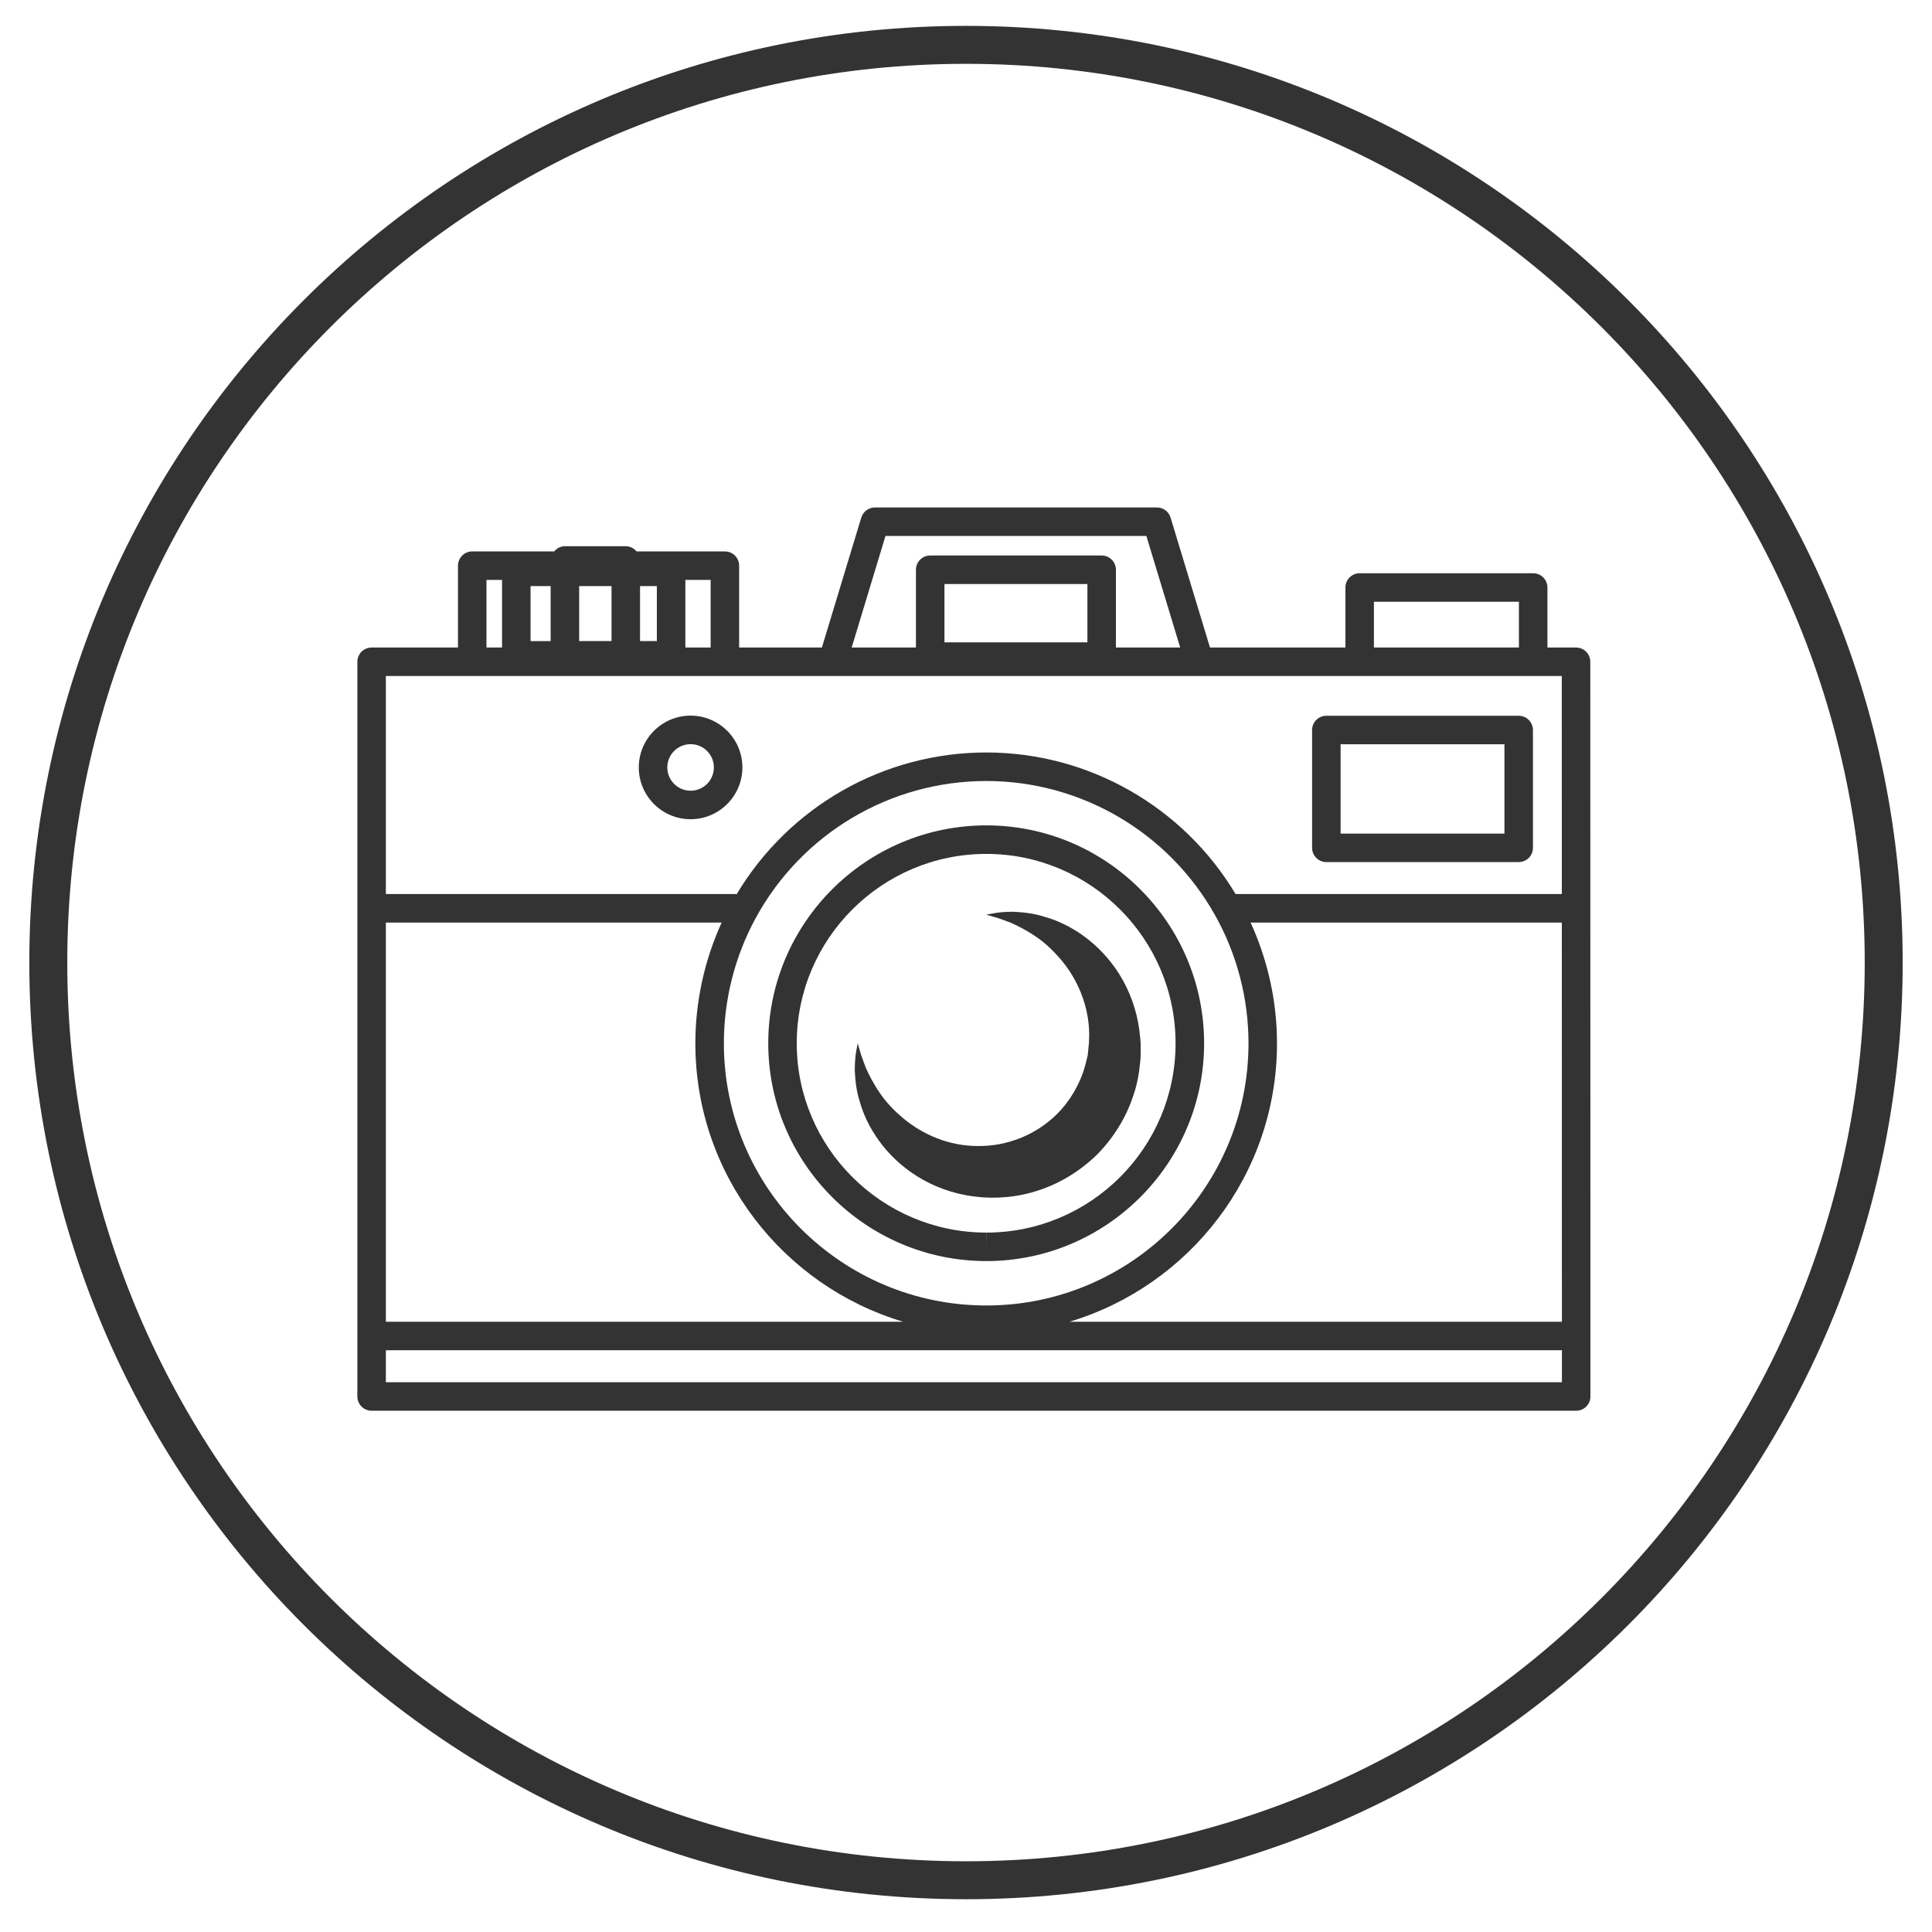
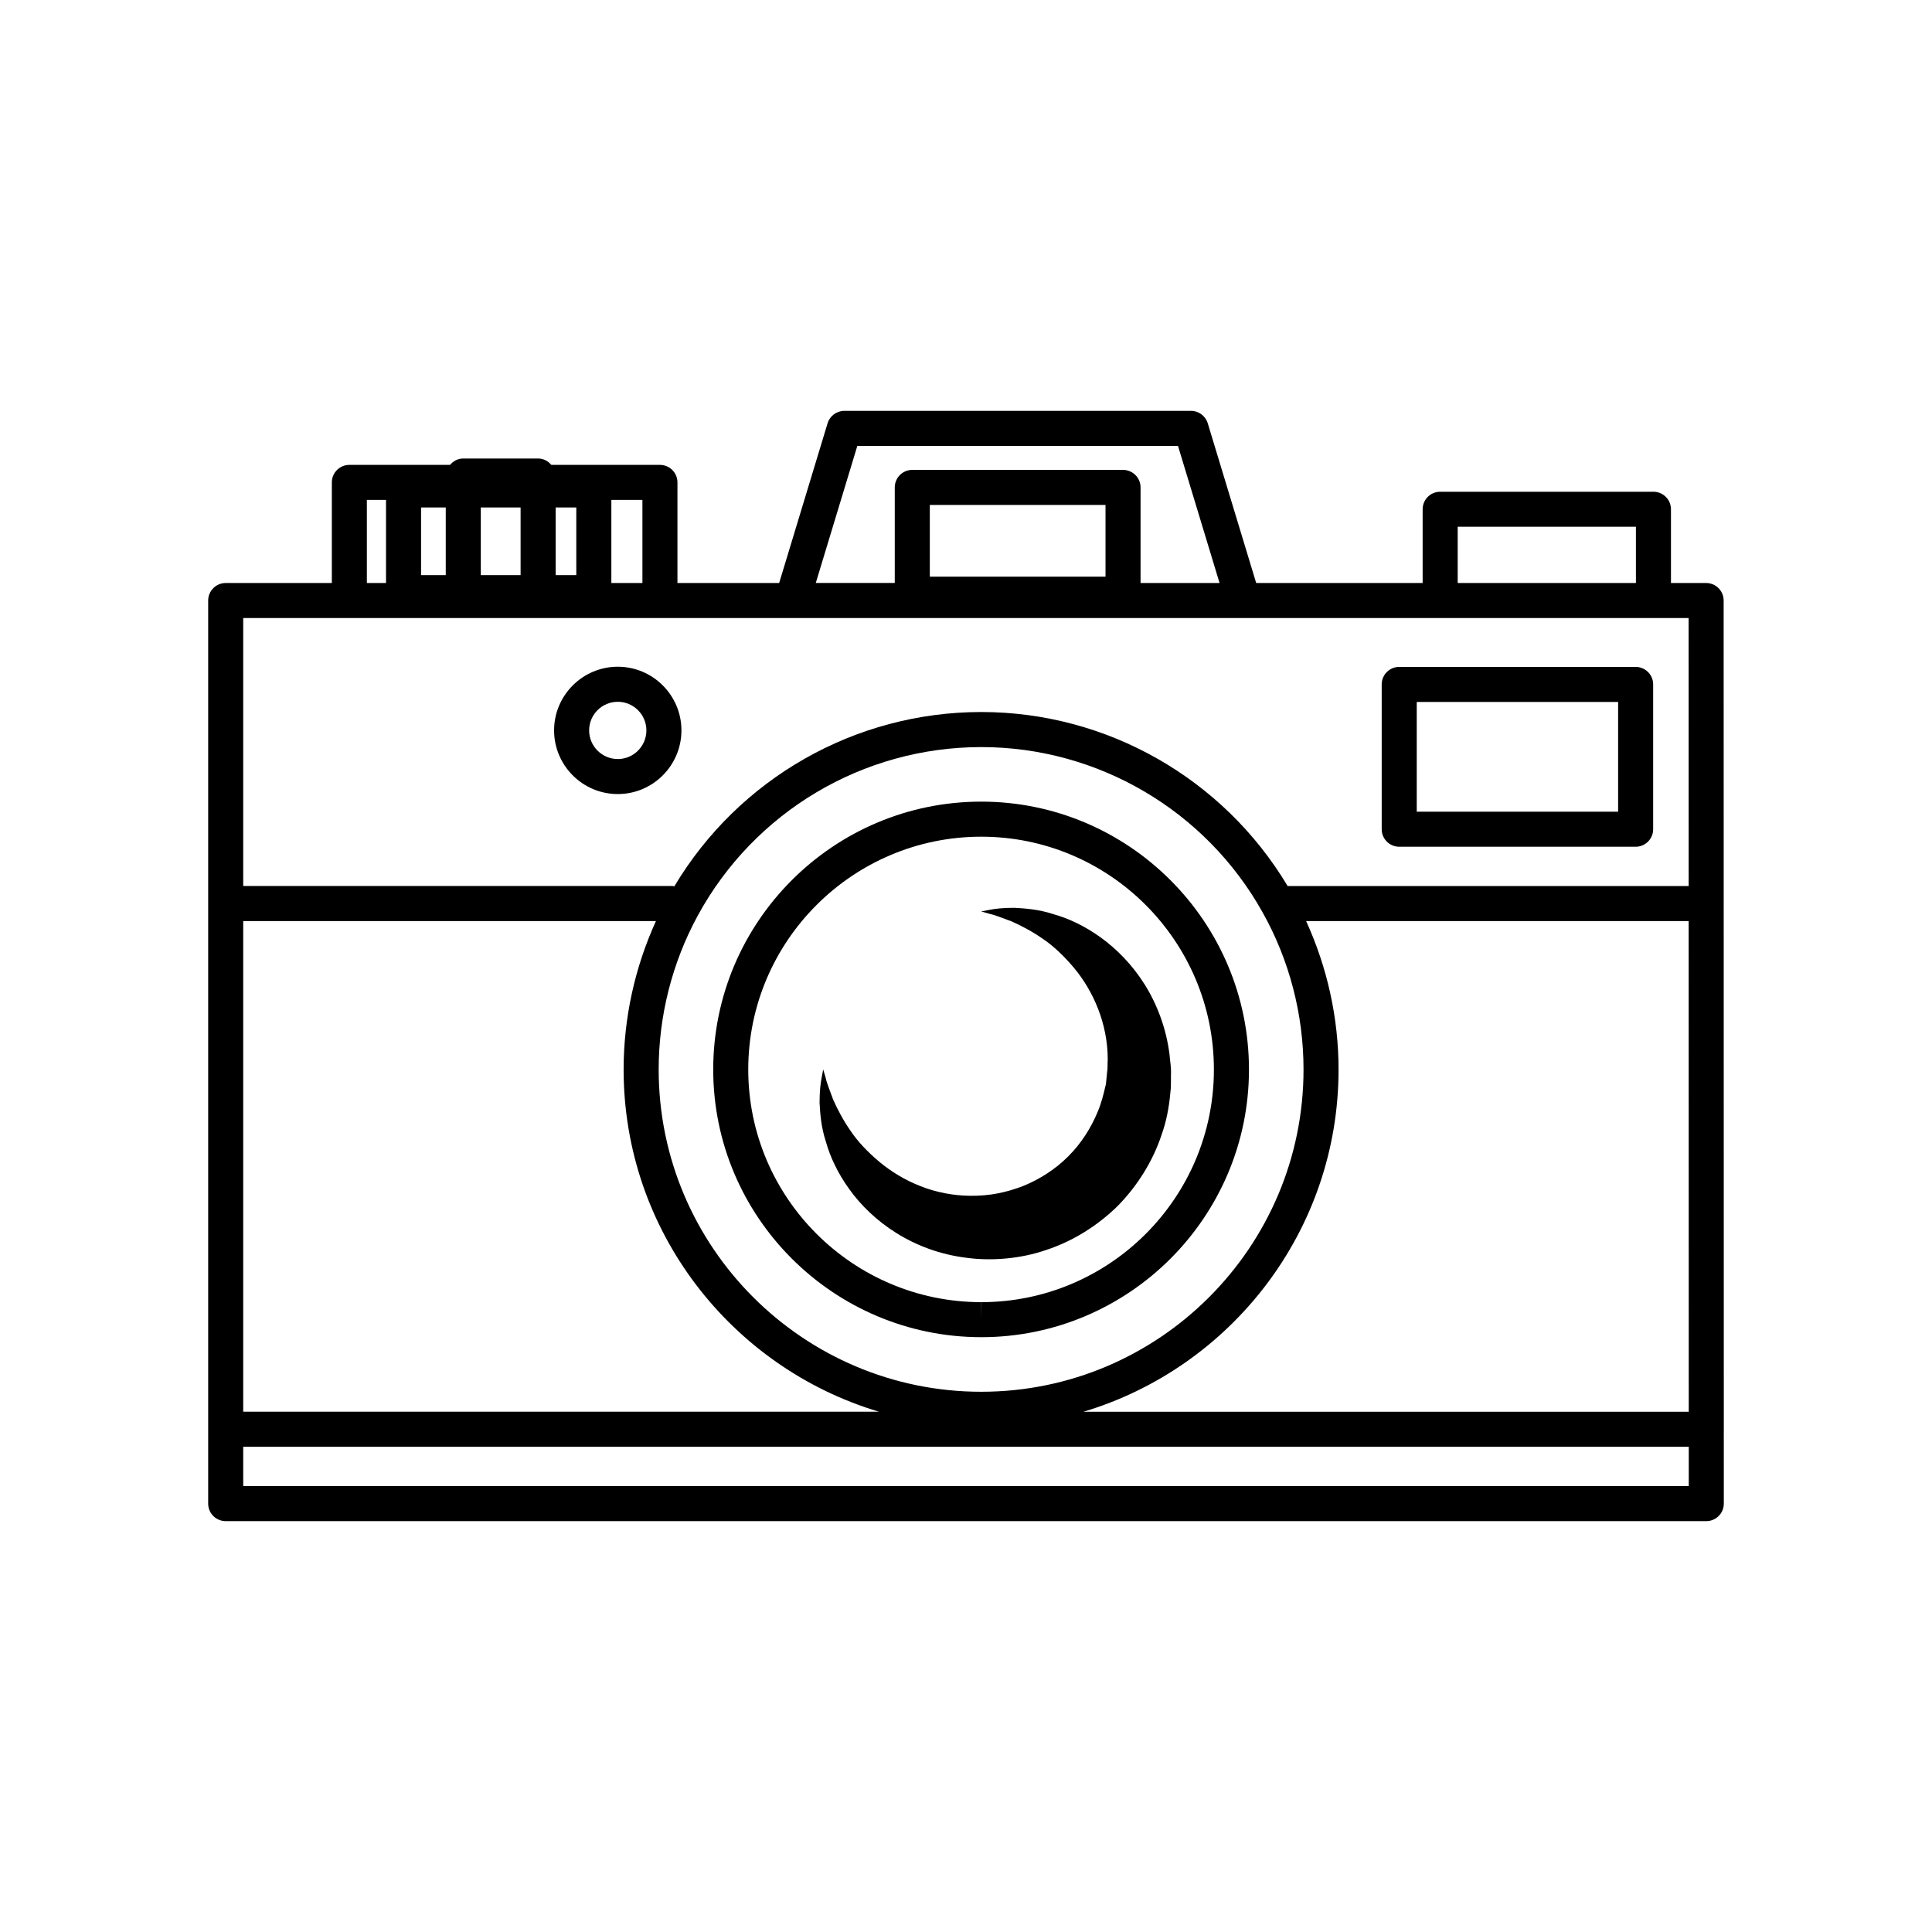
- <svg xmlns="http://www.w3.org/2000/svg" version="1.1" x="0px" y="0px" width="560px" height="560px" viewBox="0 0 560 560" enable-background="new 0 0 560 560" xml:space="preserve">
-   <g id="Calque_1">
+ <svg xmlns="http://www.w3.org/2000/svg" version="1.1" id="Calque_1" x="0px" y="0px" width="560px" height="560px" viewBox="0 0 560 560" enable-background="new 0 0 560 560" xml:space="preserve">
+   <g id="Calque_1_1_">
    <g>
-       <path fill="#333333" d="M384.449,249.88H440.2c2.285,0,4.132-1.851,4.132-4.132v-34.146c0-2.281-1.847-4.132-4.132-4.132h-55.751    c-2.285,0-4.132,1.851-4.132,4.132v34.146C380.317,248.029,382.164,249.88,384.449,249.88z M388.581,215.734h47.488v25.882    h-47.488V215.734z" />
-       <path fill="#333333" d="M285.887,239.24c-34.852,0-63.205,28.337-63.205,63.168c0,34.77,28.332,63.085,63.168,63.123h0.041    c34.807,0,63.127-28.32,63.127-63.123C349.014,267.581,320.698,239.24,285.887,239.24z M285.887,357.272v4.132l-0.037-4.132    c-30.274-0.033-54.909-24.643-54.909-54.859c0-30.274,24.646-54.904,54.942-54.904c30.253,0,54.863,24.63,54.863,54.904    C340.75,332.663,316.141,357.272,285.887,357.272z" />
-       <path fill="#333333" d="M460.996,387.245c0-0.004-0.004-0.013-0.004-0.016l-0.024-123.915c0-0.013,0.008-0.021,0.008-0.033    c0-0.013-0.008-0.021-0.008-0.033l-0.013-71.428c0-2.281-1.847-4.132-4.132-4.132h-8.293v-17.391c0-2.281-1.847-4.132-4.132-4.132    h-50.293c-2.285,0-4.132,1.851-4.132,4.132v17.391h-34.171h-5.082l-11.421-37.662c-0.529-1.743-2.136-2.933-3.954-2.933h-81.745    c-1.818,0-3.425,1.19-3.954,2.933l-11.416,37.662h-18.659h-5.326v-23.725c0-2.281-1.851-4.132-4.132-4.132h-25.609    c-0.76-0.901-1.851-1.504-3.12-1.504h-17.645c-1.268,0-2.359,0.603-3.12,1.504h-23.741c-2.281,0-4.132,1.851-4.132,4.132v23.725    h-25.031c-2.281,0-4.132,1.851-4.132,4.132v212.958c0,2.285,1.851,4.132,4.132,4.132H456.86c2.285,0,4.132-1.847,4.132-4.132    l-0.004-17.511C460.992,387.257,460.996,387.249,460.996,387.245z M111.844,267.408h97.331    c-4.991,10.937-7.623,22.916-7.623,35.001c0,38.084,25.436,70.308,60.214,80.7H111.844V267.408z M352.203,265.3    c6.334,11.276,9.681,24.106,9.681,37.108c0,41.906-34.092,75.994-75.994,75.994c-41.947,0-76.072-34.088-76.072-75.994    c0-12.652,3.182-25.188,9.193-36.249c13.342-24.538,38.967-39.781,66.883-39.781C313.372,226.378,338.78,241.29,352.203,265.3z     M370.144,302.413c0-12.11-2.653-24.072-7.648-35.001h90.207l0.021,115.701H309.988    C344.733,372.717,370.144,340.492,370.144,302.413z M398.237,174.423h42.029v13.259h-42.029V174.423z M256.662,155.351h75.618    l9.801,32.332h-18.627v-22.54c0-1.095-0.434-2.149-1.211-2.921c-0.777-0.773-1.822-1.211-2.921-1.211h-49.698    c-2.281,0-4.132,1.851-4.132,4.132v22.535h-18.626L256.662,155.351z M273.755,186.183v-16.9h41.434v16.903h-41.434V186.183z     M205.984,187.683h-7.326V168.09h7.326V187.683z M167.872,185.823v-15.949h9.384v15.949H167.872z M190.391,185.823h-4.871v-15.949    h4.871V185.823L190.391,185.823z M153.786,169.875h5.822v15.949h-5.822C153.786,185.823,153.786,169.875,153.786,169.875z     M141.006,168.094h4.516v19.593h-4.516V168.094z M219.57,195.946h128.072c0.004,0,0.008,0,0.013,0c0.004,0,0.008,0,0.013,0h8.14    h96.885l0.013,63.197h-94.571c-15.168-25.353-42.6-41.034-72.246-41.034c-29.783,0-57.186,15.685-72.386,41.116    c-0.144-0.016-0.269-0.087-0.422-0.087H111.844v-63.193L219.57,195.946L219.57,195.946z M111.844,400.64v-9.264h340.884v9.264    H111.844z" />
-       <path fill="#333333" d="M200.175,237.455c8.276,0,15.011-6.735,15.011-15.016c0-8.276-6.735-15.011-15.011-15.011    c-8.28,0-15.019,6.735-15.019,15.011C185.156,230.721,191.891,237.455,200.175,237.455z M200.175,215.697    c3.718,0,6.747,3.024,6.747,6.747c0,3.723-3.024,6.752-6.747,6.752s-6.756-3.029-6.756-6.752    C193.419,218.721,196.448,215.697,200.175,215.697z" />
-       <path fill="#333333" d="M314.07,271.279c-3.785-2.731-7.652-4.524-11.189-5.508c-3.479-1.145-6.665-1.351-9.189-1.492    c-2.628,0-4.549,0.211-5.83,0.475c-1.297,0.243-1.991,0.372-1.991,0.372s0.678,0.198,1.946,0.57    c1.297,0.256,3.112,1.025,5.227,1.785c2.144,0.967,4.636,2.227,7.19,3.996c2.583,1.703,5.107,4.103,7.438,6.867    c4.665,5.537,8.049,13.329,8.036,21.659c-0.07,0.95,0.013,2.281-0.136,2.925l-0.19,1.959l-0.095,0.967l-0.169,0.67    c-0.376,1.661-0.934,3.851-1.743,5.776c-1.607,3.909-3.95,7.582-6.987,10.598c-3.024,3.037-6.698,5.375-10.607,6.974    c-4.02,1.545-7.925,2.368-12.499,2.314c-3.892-0.025-7.987-0.793-11.664-2.248c-3.686-1.422-6.991-3.454-9.772-5.768    c-2.765-2.322-5.165-4.847-6.867-7.429c-1.772-2.549-3.024-5.045-4-7.185c-0.777-2.178-1.537-3.958-1.793-5.223    c-0.372-1.268-0.574-1.946-0.574-1.946s-0.132,0.694-0.376,1.991c-0.264,1.318-0.471,3.268-0.479,5.83    c0.136,2.52,0.343,5.714,1.484,9.198c0.983,3.541,2.776,7.409,5.508,11.197c5.413,7.578,15.015,14.689,27.791,16.222    c5.673,0.76,12.544,0.264,18.68-1.868c6.251-2.05,12.069-5.693,16.85-10.375c4.681-4.785,8.314-10.602,10.367-16.854    c1.103-3.123,1.703-6.206,2.037-9.78l0.124-1.289l0.016-1.008l0.008-1.967c0.087-1.962-0.232-3.227-0.343-4.842    c-0.764-6.111-2.909-11.763-5.826-16.441C321.525,277.721,317.843,274.01,314.07,271.279z" />
+       <path d="M405.571,245.434h68.527c2.809,0,5.079-2.275,5.079-5.079v-41.971c0-2.804-2.27-5.079-5.079-5.079h-68.527    c-2.809,0-5.079,2.275-5.079,5.079v41.971C400.492,243.159,402.762,245.434,405.571,245.434z M410.65,203.463h58.371v31.813    H410.65V203.463z" />
+       <path d="M284.422,232.356c-42.839,0-77.69,34.831-77.69,77.644c0,42.738,34.825,77.542,77.644,77.589h0.05    c42.784,0,77.594-34.81,77.594-77.589C362.016,267.191,327.21,232.356,284.422,232.356z M284.422,377.437v5.079l-0.045-5.079    c-37.212-0.041-67.492-30.29-67.492-67.431c0-37.212,30.294-67.486,67.533-67.486c37.186,0,67.436,30.274,67.436,67.486    C351.858,347.188,321.609,377.437,284.422,377.437z" />
+       <path d="M499.66,414.279c0-0.005-0.005-0.016-0.005-0.02l-0.03-152.312c0-0.016,0.01-0.026,0.01-0.041    c0-0.016-0.01-0.026-0.01-0.041l-0.016-87.797c0-2.804-2.27-5.079-5.079-5.079h-10.193v-21.376c0-2.804-2.27-5.079-5.079-5.079    H417.44c-2.809,0-5.079,2.275-5.079,5.079v21.376h-42.002h-6.247l-14.038-46.293c-0.65-2.142-2.625-3.605-4.86-3.605H244.736    c-2.235,0-4.21,1.463-4.86,3.605l-14.032,46.293h-22.935h-6.547v-29.162c0-2.804-2.275-5.079-5.079-5.079h-31.478    c-0.934-1.107-2.275-1.849-3.835-1.849h-21.689c-1.559,0-2.9,0.741-3.835,1.849h-29.182c-2.804,0-5.079,2.275-5.079,5.079v29.162    H65.419c-2.804,0-5.079,2.275-5.079,5.079V435.83c0,2.809,2.275,5.079,5.079,5.079h429.158c2.809,0,5.079-2.27,5.079-5.079    l-0.005-21.524C499.655,414.293,499.66,414.283,499.66,414.279z M70.494,266.979H190.13c-6.135,13.443-9.37,28.168-9.37,43.022    c0,46.812,31.265,86.42,74.013,99.194H70.494V266.979z M365.935,264.388c7.786,13.86,11.9,29.63,11.9,45.612    c0,51.51-41.905,93.409-93.409,93.409c-51.56,0-93.505-41.9-93.505-93.409c0-15.551,3.911-30.96,11.3-44.556    c16.4-30.161,47.897-48.898,82.21-48.898C318.206,216.546,349.436,234.875,365.935,264.388z M387.988,310.006    c0-14.885-3.261-29.589-9.401-43.022h110.88l0.026,142.216H314.046C356.753,396.421,387.988,356.811,387.988,310.006z     M422.519,152.685h51.661v16.298h-51.661V152.685z M248.499,129.242h92.947l12.047,39.741h-22.896v-27.705    c0-1.346-0.533-2.641-1.489-3.59c-0.955-0.95-2.24-1.489-3.59-1.489h-61.087c-2.804,0-5.079,2.275-5.079,5.079v27.699h-22.894    L248.499,129.242z M269.51,167.14v-20.773h50.929v20.777H269.51V167.14z M186.208,168.983h-9.005V144.9h9.005V168.983z     M139.362,166.697v-19.604h11.535v19.604H139.362z M167.041,166.697h-5.987v-19.604h5.987V166.697L167.041,166.697z     M122.048,147.094h7.156v19.604h-7.156C122.048,166.697,122.048,147.094,122.048,147.094z M106.339,144.905h5.551v24.083h-5.551    V144.905z M202.907,179.14h157.422c0.005,0,0.01,0,0.016,0c0.005,0,0.01,0,0.016,0h10.005h119.088l0.016,77.68H373.227    c-18.644-31.163-52.363-50.438-88.802-50.438c-36.608,0-70.291,19.279-88.975,50.538c-0.177-0.02-0.331-0.107-0.519-0.107H70.494    v-77.675L202.907,179.14L202.907,179.14z M70.494,430.743v-11.387h419.004v11.387H70.494z" />
+       <path d="M179.067,230.162c10.173,0,18.451-8.278,18.451-18.457c0-10.173-8.278-18.451-18.451-18.451    c-10.178,0-18.461,8.278-18.461,18.451C160.607,221.884,168.885,230.162,179.067,230.162z M179.067,203.417    c4.57,0,8.293,3.717,8.293,8.293c0,4.576-3.717,8.299-8.293,8.299s-8.304-3.723-8.304-8.299    C170.763,207.134,174.486,203.417,179.067,203.417z" />
+       <path d="M319.064,271.737c-4.652-3.357-9.406-5.561-13.753-6.77c-4.276-1.407-8.192-1.661-11.295-1.834    c-3.23,0-5.592,0.259-7.166,0.584c-1.594,0.299-2.447,0.457-2.447,0.457s0.833,0.243,2.392,0.701    c1.594,0.315,3.825,1.26,6.425,2.194c2.635,1.189,5.698,2.737,8.838,4.912c3.175,2.093,6.277,5.043,9.143,8.441    c5.734,6.806,9.894,16.384,9.878,26.623c-0.086,1.168,0.016,2.804-0.167,3.595l-0.234,2.408l-0.117,1.189l-0.208,0.824    c-0.462,2.042-1.148,4.734-2.142,7.1c-1.975,4.805-4.855,9.32-8.588,13.027c-3.717,3.733-8.233,6.607-13.038,8.572    c-4.941,1.899-9.741,2.911-15.363,2.844c-4.784-0.031-9.817-0.975-14.337-2.763c-4.531-1.748-8.593-4.246-12.011-7.09    c-3.399-2.854-6.349-5.958-8.441-9.131c-2.178-3.133-3.717-6.201-4.917-8.832c-0.955-2.677-1.889-4.865-2.204-6.42    c-0.457-1.559-0.706-2.392-0.706-2.392s-0.162,0.853-0.462,2.447c-0.325,1.62-0.579,4.017-0.589,7.166    c0.167,3.098,0.422,7.023,1.824,11.306c1.208,4.352,3.412,9.107,6.77,13.763c6.654,9.315,18.456,18.055,34.16,19.94    c6.973,0.934,15.419,0.324,22.961-2.296c7.684-2.52,14.835-6.998,20.711-12.753c5.754-5.882,10.219-13.032,12.743-20.716    c1.356-3.839,2.093-7.628,2.504-12.021l0.152-1.584l0.02-1.239l0.01-2.418c0.107-2.412-0.285-3.967-0.422-5.952    c-0.939-7.511-3.576-14.459-7.161-20.209C328.227,279.655,323.701,275.094,319.064,271.737z" />
    </g>
  </g>
-   <g id="Calque_2">
-     <circle fill="none" stroke="#333333" stroke-width="11" stroke-miterlimit="10" cx="280" cy="279" r="266" />
-   </g>
</svg>
